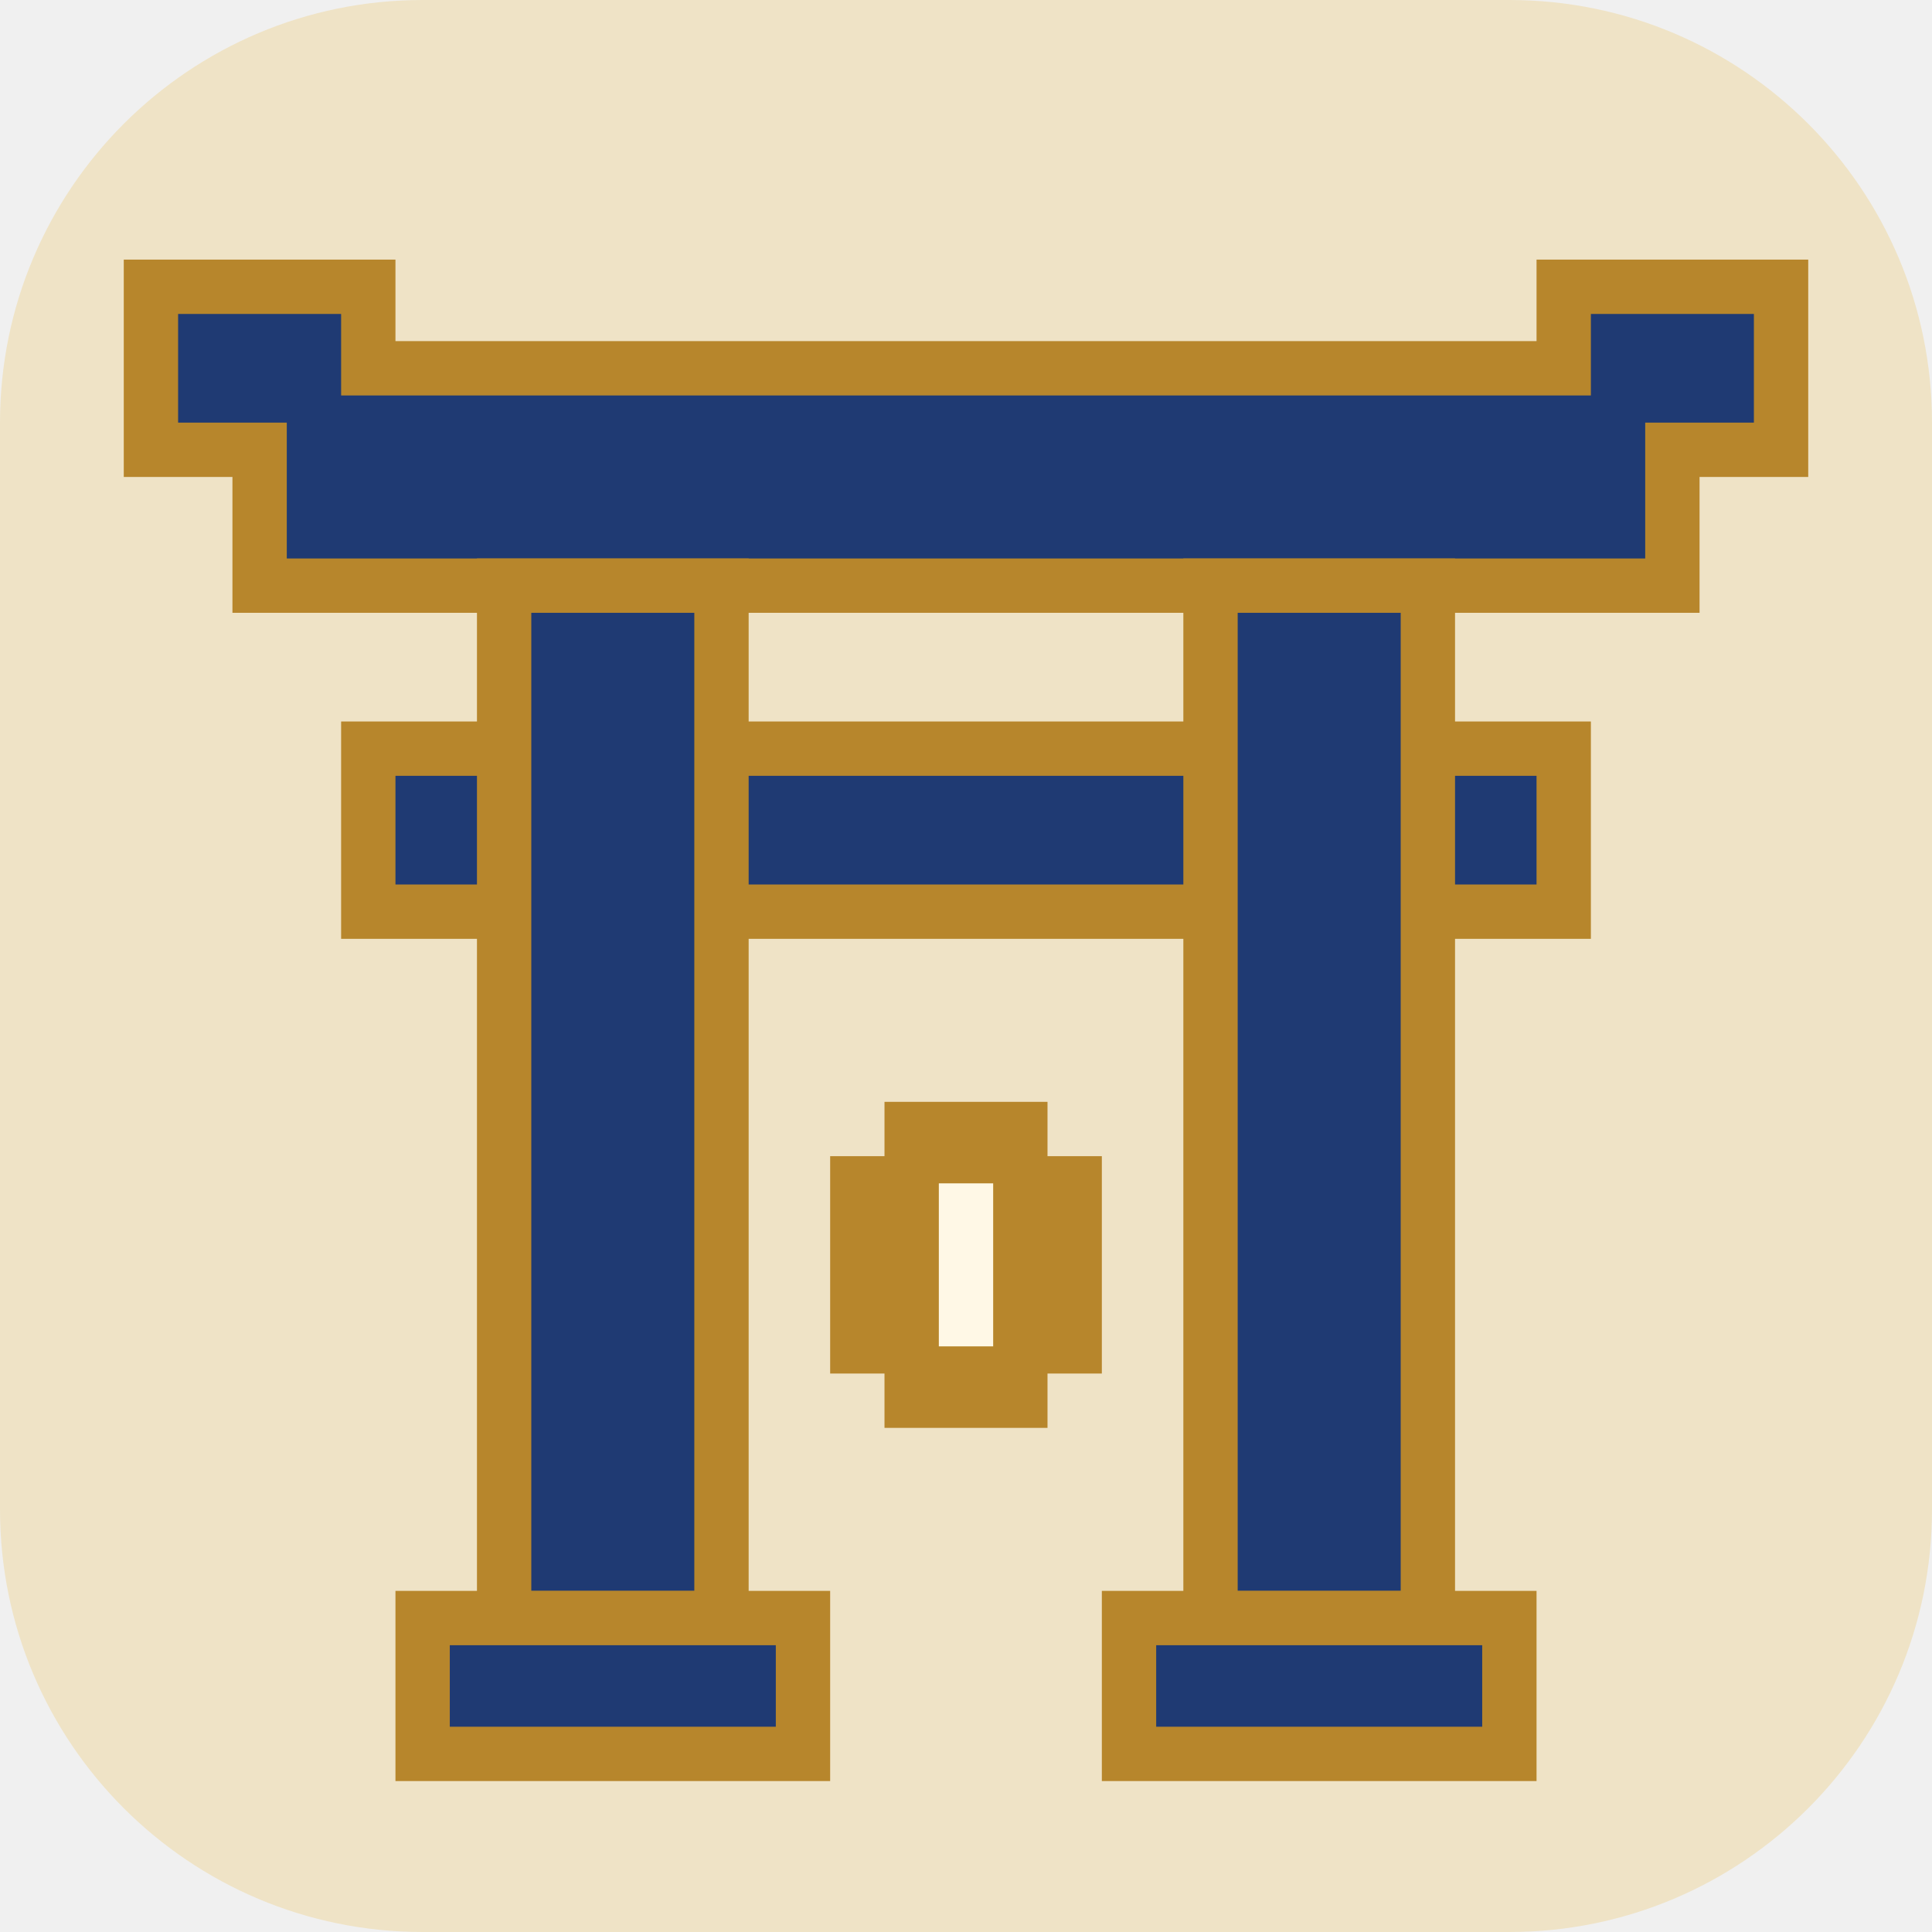
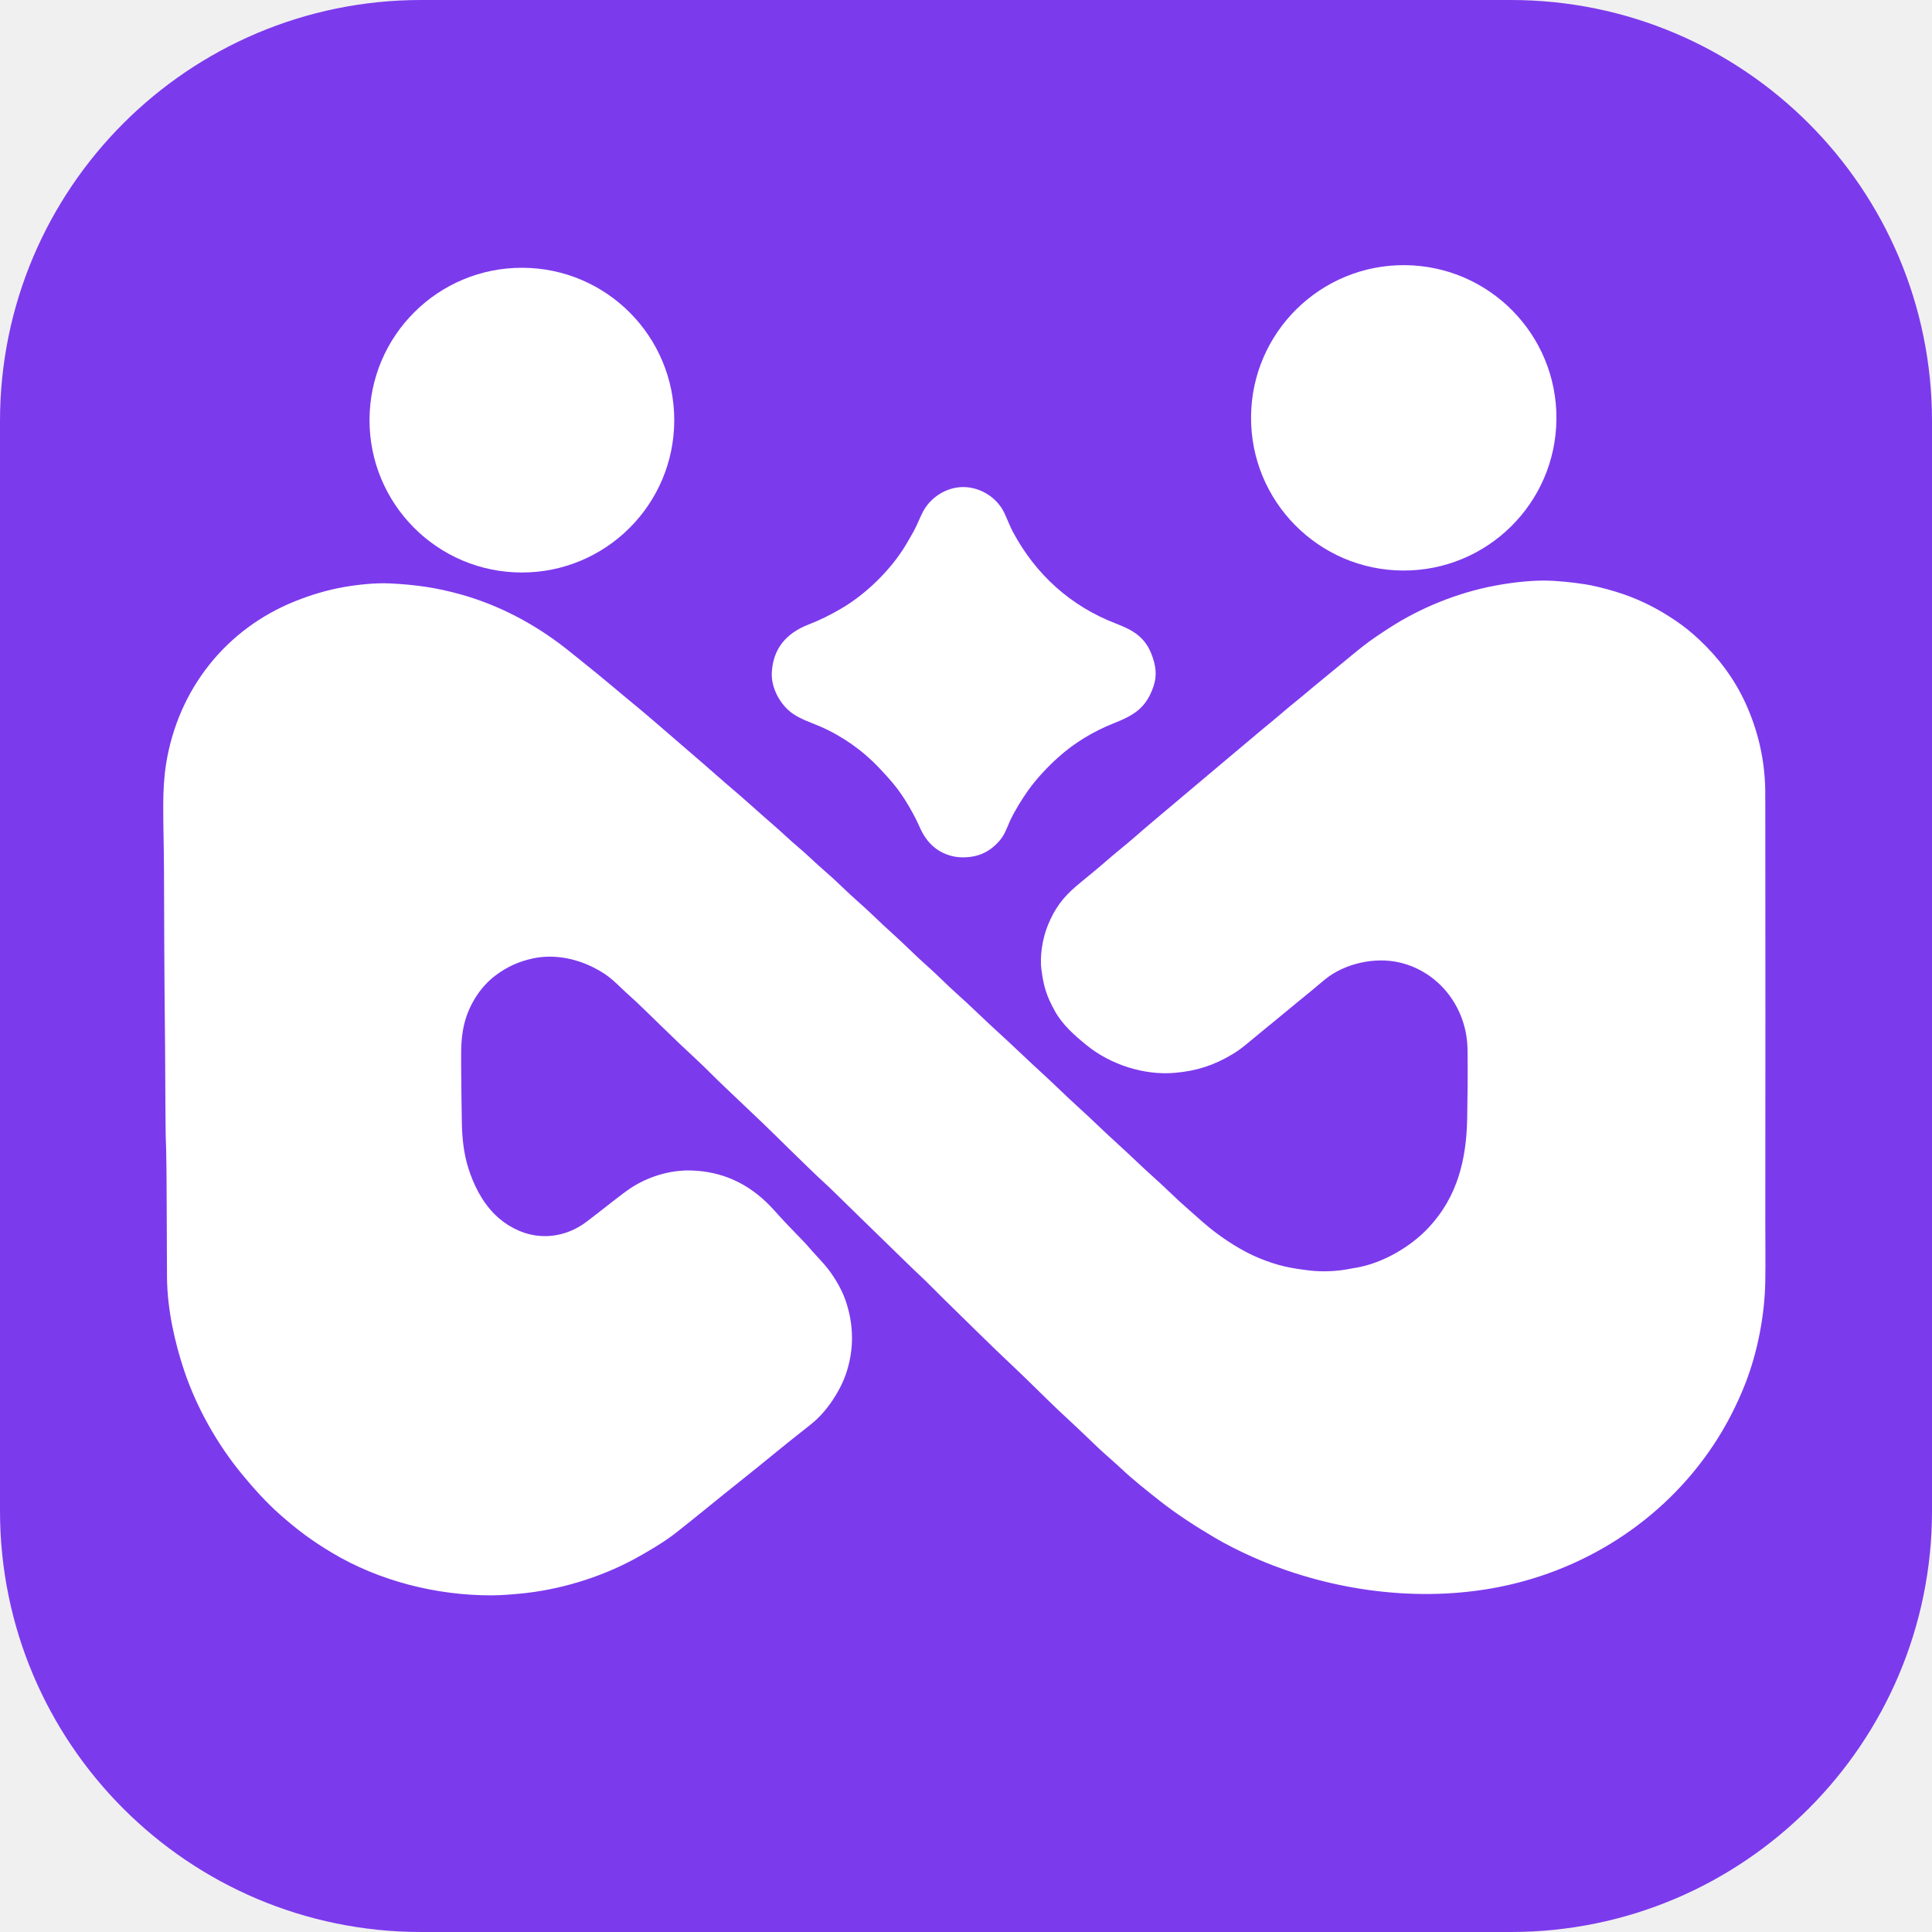
- <svg xmlns="http://www.w3.org/2000/svg" viewBox="0 0 64 64" role="img" aria-label="Nexos">
-   <rect width="64" height="64" rx="14" fill="#efe3c6" />
-   <g transform="translate(3.2 3.2) scale(0.9)">
-     <path d="M2 7 H10 V10 H54 V7 H62 V13 H58 V18 H6 V13 H2 Z" fill="#1f3a73" stroke="#b7862c" stroke-width="2" />
-     <rect x="10" y="24" width="44" height="6" fill="#1f3a73" stroke="#b7862c" stroke-width="2" />
-     <rect x="15" y="18" width="8" height="38" fill="#1f3a73" stroke="#b7862c" stroke-width="2" />
-     <rect x="41" y="18" width="8" height="38" fill="#1f3a73" stroke="#b7862c" stroke-width="2" />
-     <rect x="12" y="56" width="14" height="5" fill="#1f3a73" stroke="#b7862c" stroke-width="2" />
-     <rect x="38" y="56" width="14" height="5" fill="#1f3a73" stroke="#b7862c" stroke-width="2" />
-     <path d="M29 37 H35 V39 H37 V47 H35 V49 H29 V47 H27 V39 H29 Z" fill="#b7862c" />
-     <rect x="31" y="40" width="2" height="6" fill="#fff8e6" />
-   </g>
+ <svg xmlns="http://www.w3.org/2000/svg" viewBox="0 0 4358 4358" role="img" aria-label="Nexos">
+   <rect width="4358" height="4358" rx="950" fill="#7C3AED" />
+   <path transform="translate(0,0)" fill="#FFFFFF" d="M 3482.5 1309.59 C 3511.09 1309.59 3548.92 1313.7 3576 1318.06 C 3579.84 1318.68 3583.68 1319.36 3587.5 1320.1 C 3587.51 1320.11 3591.99 1321.01 3592 1321.01 C 3613.58 1325.66 3638.53 1332.37 3659.38 1339.44 C 3702.83 1354.17 3742.06 1374.44 3779.88 1400.2 C 3800.6 1414.32 3815.3 1426.35 3833.55 1443.45 C 3877.06 1484.2 3912.59 1531.99 3937.43 1586.32 C 3965.55 1647.84 3980.64 1713.32 3981.82 1781 C 3982.02 1792.66 3981.97 1804.34 3981.99 1816 C 3982.34 2130 3982.26 2444 3982.01 2758 C 3981.98 2801.97 3982.67 2846.03 3981.95 2890 C 3980.73 2965.11 3965.01 3049.36 3936.58 3121.71 C 3917.74 3169.65 3894.02 3215.69 3865.61 3258.66 C 3751.07 3431.88 3567.34 3548.09 3362 3583.39 C 3182.74 3614.21 2989.37 3585.23 2823.89 3511.33 C 2796.39 3499.06 2765.32 3483.55 2739.44 3468.17 C 2696.63 3442.73 2654.55 3415.88 2615.49 3384.99 C 2585.96 3361.64 2556.3 3338.34 2528.89 3312.54 C 2512.73 3297.33 2495.74 3283.09 2479.52 3267.99 C 2479.51 3267.98 2475.86 3264.54 2475.86 3264.53 C 2472.43 3261.26 2469.02 3257.98 2465.61 3254.69 C 2441.82 3231.75 2417.82 3209.2 2393.58 3186.76 C 2393.57 3186.76 2388.22 3181.75 2388.21 3181.74 C 2354.56 3149.95 2322.23 3116.73 2288.47 3085.07 C 2233.5 3033.53 2180.31 2980.22 2126.32 2927.66 C 2109.45 2911.24 2093.24 2894.03 2076.02 2877.98 C 2051.17 2854.82 2027.25 2830.77 2002.81 2807.19 C 1960.92 2766.75 1919.51 2725.83 1877.8 2685.2 C 1877.8 2685.19 1873.74 2681.27 1873.73 2681.27 C 1871.51 2679.15 1869.3 2677.02 1867.03 2674.95 C 1838.98 2649.44 1806.29 2617.03 1779.24 2590.76 C 1758.96 2571.06 1739.05 2550.92 1718.53 2531.47 C 1690.18 2504.61 1661.97 2477.59 1633.58 2450.76 C 1612.47 2430.79 1592.37 2409.66 1571.02 2389.98 C 1544.63 2365.67 1518.79 2340.93 1493.11 2315.89 C 1474.07 2297.31 1455.07 2278.55 1435.7 2260.33 C 1435.7 2260.32 1432.78 2257.59 1432.78 2257.59 C 1429.47 2254.58 1426.13 2251.53 1422.81 2248.56 C 1386.32 2215.92 1378.51 2202.19 1338 2181.94 C 1296.84 2161.37 1248.54 2152.22 1203 2161.72 C 1170.08 2168.58 1142.36 2181.36 1115.83 2201.78 C 1081.99 2227.83 1057.14 2268.65 1047.18 2310 C 1042.38 2329.95 1040.39 2350.49 1040.25 2371 C 1040.1 2391.48 1040.15 2412.02 1040.46 2432.5 C 1040.97 2466.82 1041 2501.19 1041.81 2535.5 C 1042.6 2568.37 1046.11 2601.47 1055.84 2633 C 1067.94 2672.18 1086.56 2709.49 1115.56 2738.83 C 1139.8 2763.35 1173.66 2781.8 1208 2786.78 C 1248.57 2792.65 1288.88 2781.32 1321.5 2757.01 C 1350.11 2735.69 1377.73 2713.08 1406.21 2691.59 C 1410.56 2688.31 1415 2685.13 1419.5 2682.06 C 1459.51 2654.78 1510.44 2638.79 1559 2640.24 C 1629.6 2642.33 1688.39 2669.8 1737.26 2720.4 C 1743.37 2726.74 1749.33 2733.27 1755.17 2739.85 C 1774.86 2762.04 1796.13 2782.7 1816.38 2804.35 C 1816.38 2804.36 1819.19 2807.43 1819.19 2807.43 C 1820.73 2809.14 1822.26 2810.84 1823.76 2812.59 C 1835.71 2826.53 1848.52 2839.65 1860.5 2853.51 C 1878.48 2874.3 1896.9 2904.45 1906.26 2930.45 C 1926.26 2986.05 1927.26 3044.65 1907.72 3100.45 C 1894.07 3139.42 1865 3183.18 1833.13 3209.56 C 1828.94 3213.03 1824.73 3216.46 1820.43 3219.81 C 1769.78 3259.22 1720.74 3300.62 1670.43 3340.46 C 1621.22 3379.42 1573.06 3419.7 1523.63 3458.4 C 1497.2 3479.1 1456.55 3502.92 1428.96 3517.73 C 1351.6 3559.26 1260.03 3586.68 1173.5 3594.73 C 1151.88 3596.74 1130.21 3598.58 1108.5 3598.62 C 984.495 3598.83 855.156 3566.36 747.998 3502.08 C 704.454 3475.95 672.581 3452.49 632.85 3417.54 C 600.884 3389.42 572.347 3357.61 545.303 3324.73 C 489.815 3257.27 443.495 3175.1 415.52 3091.86 C 393.793 3027.2 377.481 2952.69 376.737 2883 C 376.239 2836.34 376.522 2789.66 376.126 2743 C 375.7 2692.86 375.966 2642.62 374.76 2592.5 C 374.512 2582.16 374.007 2571.84 373.796 2561.5 C 373.796 2561.49 373.649 2552.01 373.649 2552 C 372.648 2474.01 372.886 2395.99 371.979 2318 C 370.596 2199.16 370.29 2080.35 369.906 1961.5 C 369.747 1912.48 368.076 1863.52 368.214 1814.5 C 368.299 1784.55 369.929 1752.66 374.674 1723 C 401.556 1554.98 509.417 1418.13 667.605 1355.39 C 701.905 1341.78 737.425 1331.1 773.739 1324.55 C 805.536 1318.82 847.059 1314.4 879 1315.98 C 937.763 1318.89 984.821 1325.51 1040.5 1341.14 C 1126.28 1365.21 1206.48 1407.86 1276.55 1462.89 C 1276.56 1462.9 1279.44 1465.16 1279.45 1465.16 C 1291.02 1474.35 1302.43 1483.75 1314 1492.94 C 1358.35 1528.18 1401.22 1565.12 1444.99 1601.04 C 1445 1601.05 1448.8 1604.22 1448.81 1604.23 C 1485.17 1634.8 1520.69 1666.36 1556.86 1697.15 C 1593.32 1728.18 1628.87 1760.31 1665.41 1791.23 C 1665.42 1791.24 1666.91 1792.51 1666.91 1792.52 C 1683.86 1807.24 1700.67 1822.23 1717.42 1837.17 C 1735.8 1853.56 1754.82 1869.43 1772.77 1886.27 C 1790.8 1903.18 1810.19 1918.46 1828.1 1935.48 C 1844.64 1951.2 1861.99 1965.84 1878.87 1981.15 C 1878.87 1981.16 1883.01 1984.97 1883.02 1984.98 C 1900.45 2001.38 1917.57 2018.07 1935.57 2033.85 C 1961.76 2056.79 1986.13 2081.65 2012.12 2104.83 C 2039.17 2128.96 2064.3 2155.04 2091.52 2178.98 C 2114.14 2198.86 2134.85 2220.68 2157.36 2240.65 C 2188.78 2268.52 2218.41 2298.3 2249.51 2326.49 C 2283.54 2357.34 2316.32 2389.49 2350.28 2420.39 C 2377.57 2445.22 2403.59 2471.35 2430.95 2496.09 C 2461.75 2523.93 2491.17 2553.2 2522 2581 C 2550.17 2606.4 2576.99 2633.2 2605.37 2658.37 C 2623.86 2674.78 2641.34 2692.22 2659.5 2708.99 C 2659.5 2709 2661.29 2710.64 2661.3 2710.64 C 2664.98 2713.97 2668.68 2717.3 2672.42 2720.56 C 2691.05 2736.84 2709.14 2753.76 2728.32 2769.39 C 2760.57 2795.65 2804.34 2823.8 2843 2839.09 C 2884.97 2855.68 2909.81 2860.5 2954 2865.86 C 2982.3 2869.29 3015.76 2867.77 3043.05 2862.4 C 3047.86 2861.45 3052.65 2860.51 3057.5 2859.85 C 3057.51 2859.84 3058.99 2859.61 3059 2859.61 C 3118.37 2849.48 3181.52 2812.96 3222.53 2769.11 C 3287.56 2699.57 3307.84 2615.42 3309.53 2522.5 C 3310.44 2472.67 3310.92 2422.83 3310.36 2373 C 3310.32 2369.83 3310.27 2366.67 3310.18 2363.5 C 3307.54 2272.21 3246.12 2191.42 3156 2170.87 C 3100.79 2158.27 3033.61 2173.16 2989.42 2208.75 C 2975.34 2220.09 2961.91 2232.22 2947.71 2243.42 C 2932.56 2255.38 2918.05 2267.97 2903.06 2280.11 C 2871.22 2305.9 2839.93 2332.35 2808.15 2358.19 C 2799.05 2365.58 2789.65 2372.29 2779.59 2378.28 C 2737.4 2403.4 2699.19 2415.62 2650.5 2419.95 C 2581.34 2426.11 2505.6 2401.78 2451.78 2358.25 C 2424.32 2336.04 2396.76 2311.85 2379.46 2280.61 C 2360.68 2246.69 2354.37 2225.98 2349.24 2188 C 2344.97 2156.41 2351.68 2116.27 2363.69 2086.98 C 2378.99 2049.68 2397.18 2024.77 2427.77 1998.75 C 2449.37 1980.37 2471.79 1962.86 2493.1 1944.13 C 2515.68 1924.29 2539.47 1905.89 2562.04 1886.07 C 2589.81 1861.69 2618.34 1838.07 2646.57 1814.21 C 2714.6 1756.7 2782.92 1699.53 2851.05 1642.14 C 2863.2 1631.91 2875.78 1622.13 2887.74 1611.7 C 2910.87 1591.53 2935.15 1572.8 2958.45 1552.85 C 2958.46 1552.85 2961.34 1550.4 2961.35 1550.39 C 2966.99 1545.69 2972.66 1541.01 2978.37 1536.39 C 3009.67 1511.06 3040.35 1484.9 3071.8 1459.78 C 3091.79 1443.81 3113.04 1429.89 3134.5 1416.02 C 3204.61 1370.69 3287.84 1337.2 3369.8 1321.5 C 3405.3 1314.7 3446.44 1309.59 3482.5 1309.59 z" />
+   <path transform="translate(0,0)" fill="#FFFFFF" d="M 2172.5 1098.66 C 2211.34 1098.62 2248.74 1121.99 2265.48 1157.05 C 2272.28 1171.28 2277.43 1186.03 2284.92 1200 C 2336.42 1296.11 2415.29 1367.42 2517.27 1406.59 C 2554.21 1420.78 2581.7 1435.96 2596.96 1474.51 C 2607.04 1499.97 2610.75 1522.81 2601.68 1549 C 2584.99 1597.17 2558.19 1613.22 2512.59 1631.36 C 2466.35 1649.76 2423.92 1675.21 2386.83 1708.47 C 2363.44 1729.44 2337.85 1756.68 2319.57 1782.33 C 2305.72 1801.78 2289.05 1828.55 2279.06 1850 C 2272.12 1864.92 2267.14 1881.06 2256.73 1893.81 C 2234.58 1920.96 2207.35 1933.84 2172.5 1933.91 C 2166.66 1933.92 2160.82 1933.59 2155.06 1932.59 C 2116.24 1925.82 2090.39 1901.77 2074.9 1866.51 C 2065.45 1845 2054.34 1824.91 2041.87 1805 C 2023.95 1776.39 2006.26 1756.72 1983.33 1732.39 C 1946.22 1693 1899.74 1660.2 1850.04 1638.7 C 1829.22 1629.7 1807.21 1622.82 1788.52 1609.97 C 1760.28 1590.54 1739.24 1552.16 1740.95 1517.5 C 1743.63 1462.89 1773.66 1428.35 1823.5 1408.86 C 1850.29 1398.39 1870.35 1388.45 1896.19 1373.54 C 1952.89 1340.83 2009.81 1285.27 2043.58 1228.65 C 2048.97 1219.6 2054.27 1210.48 2059.37 1201.26 C 2059.38 1201.26 2061.47 1197.47 2061.47 1197.46 C 2068.93 1183.84 2074.21 1169.35 2081.25 1155.57 C 2098.36 1122.08 2134.54 1098.7 2172.5 1098.66 z" />
+   <path transform="translate(0,0)" fill="#FFFFFF" d="M 3169.5 598.11 C 3359.48 599.819 3512.2 755.041 3510.82 945.025 C 3509.44 1135.01 3354.49 1288 3164.5 1286.95 C 2974.05 1285.89 2820.6 1130.47 2821.99 940.022 C 2823.37 749.572 2979.06 596.397 3169.5 598.11 z" />
+   <path transform="translate(0,0)" fill="#FFFFFF" d="M 1178.5 604.019 C 1368.2 604.731 1521.45 759.005 1520.9 948.703 C 1520.34 1138.4 1366.2 1291.78 1176.5 1291.39 C 986.575 1291 832.973 1136.63 833.525 946.704 C 834.077 756.779 988.575 603.306 1178.5 604.019 z" />
</svg>
